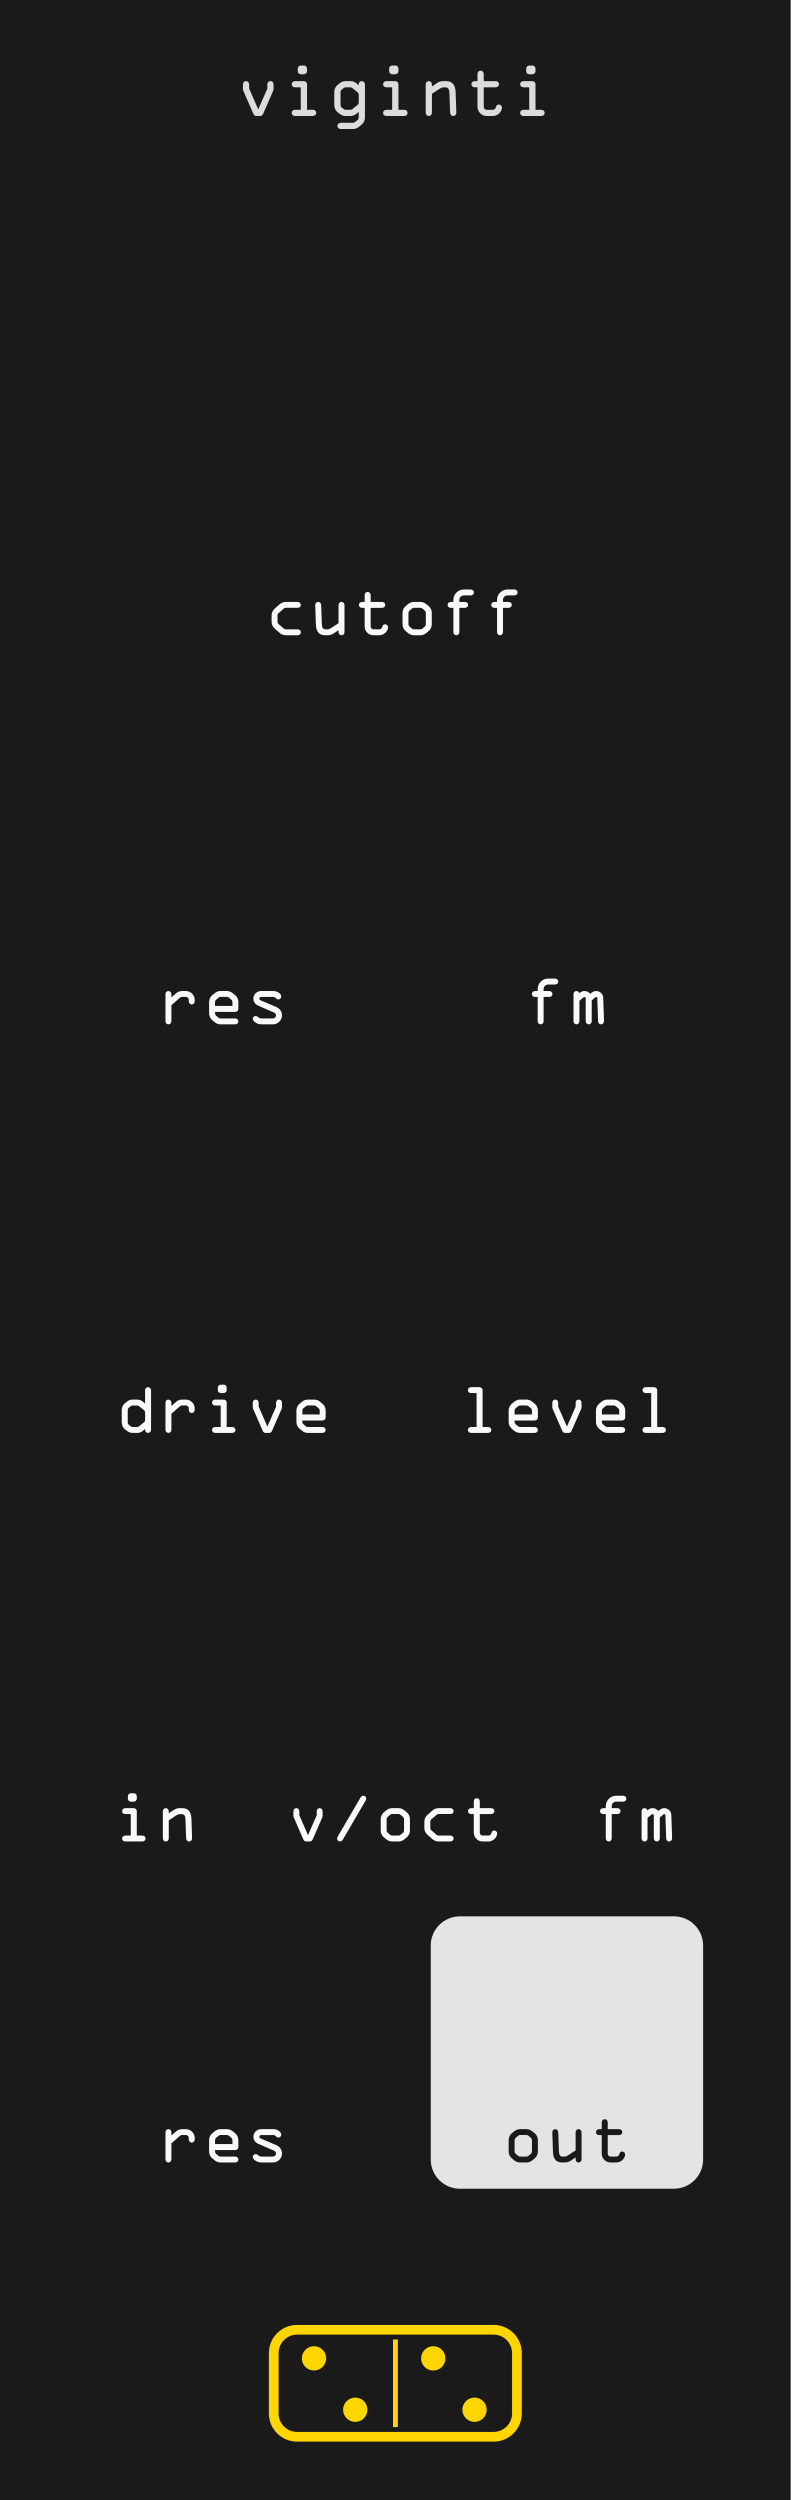
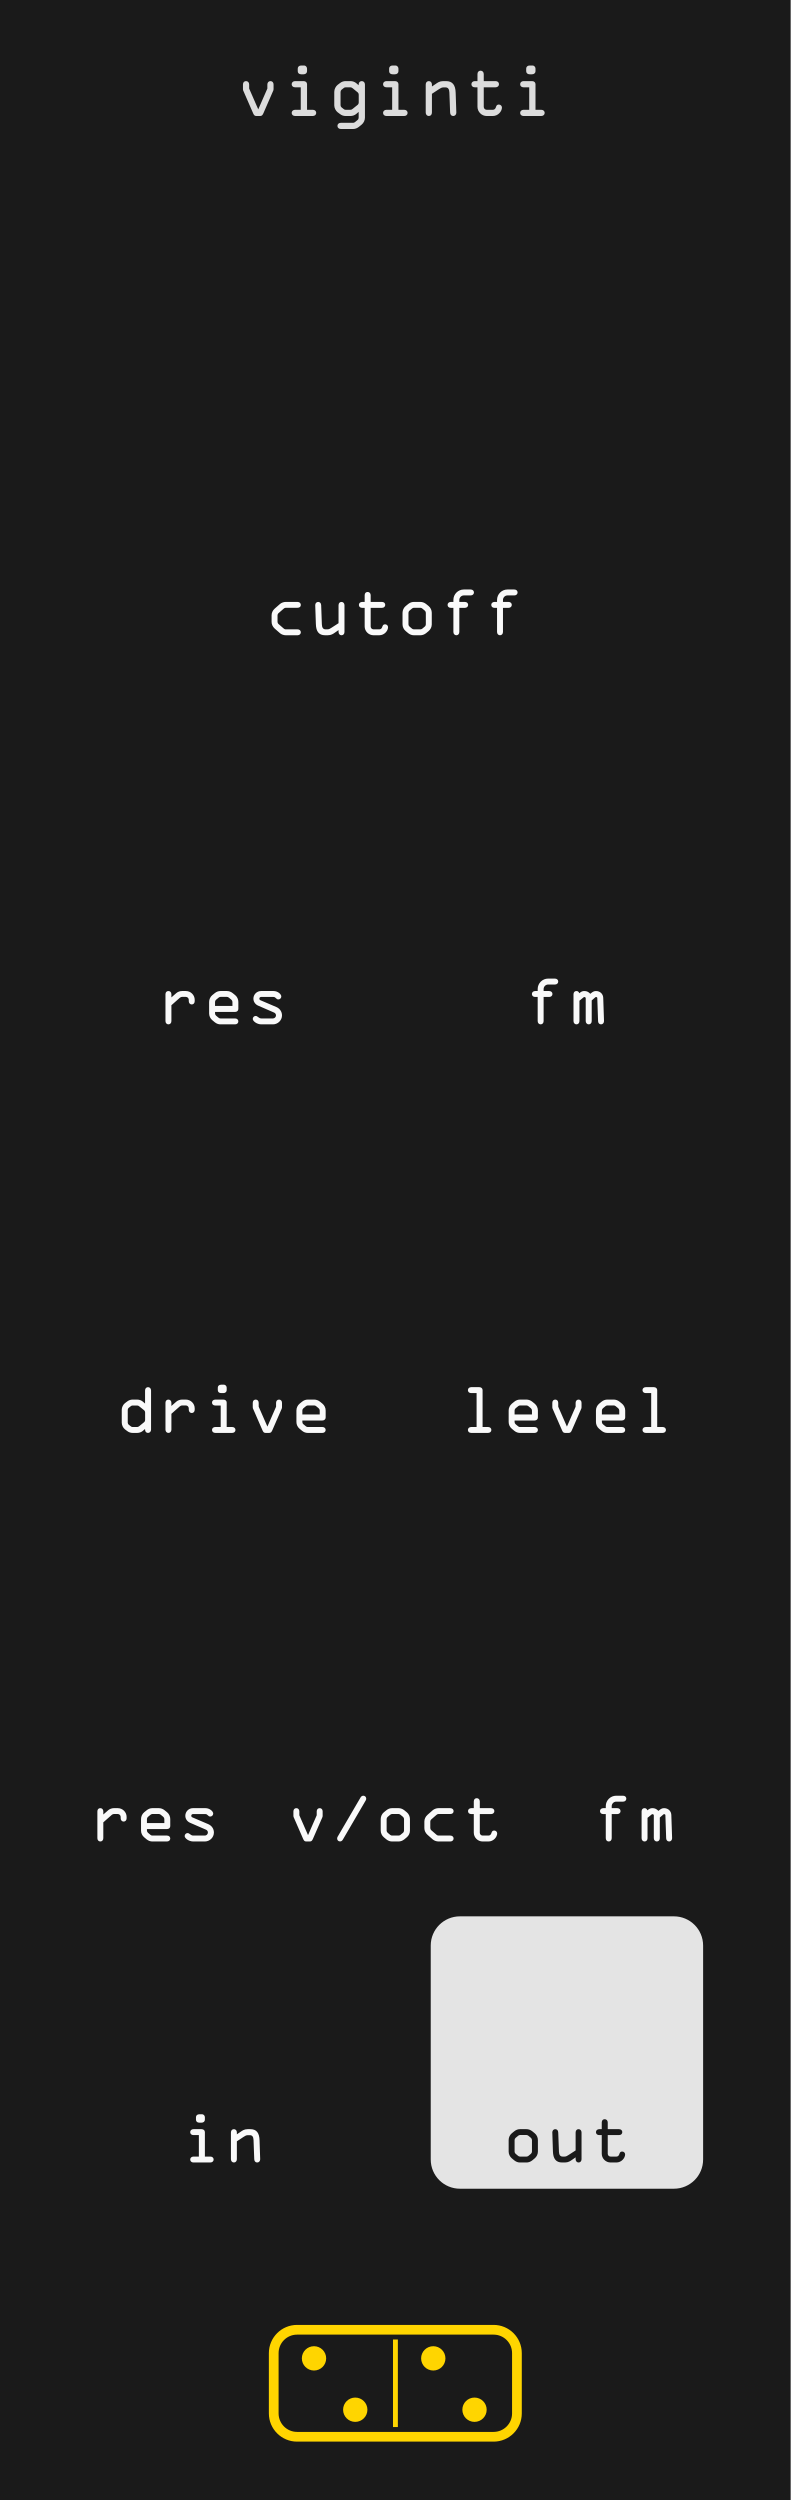
<svg xmlns="http://www.w3.org/2000/svg" width="40.64mm" height="128.5mm" viewBox="0 0 40.64 128.5">
  <rect width="40.64" height="128.5" fill="#1a1a1a" />
  <path d="M12.807 4.344C12.807 4.237 12.738 4.169 12.647 4.169C12.556 4.169 12.488 4.23 12.488 4.344V4.579C12.488 4.629 12.499 4.651 12.51 4.674L13.012 5.826C13.05 5.909 13.084 5.963 13.175 5.963H13.373C13.46 5.963 13.499 5.909 13.537 5.826L14.038 4.674C14.05 4.651 14.061 4.625 14.061 4.579V4.344C14.061 4.233 13.993 4.169 13.901 4.169C13.81 4.169 13.742 4.237 13.742 4.344V4.553L13.274 5.621L12.807 4.553Z M15.482 3.367C15.372 3.367 15.304 3.435 15.304 3.527V3.66C15.304 3.751 15.368 3.819 15.482 3.819H15.604C15.71 3.819 15.782 3.751 15.782 3.66V3.527C15.782 3.435 15.703 3.367 15.638 3.367ZM15.171 4.169C15.064 4.169 14.992 4.237 14.992 4.328C14.992 4.42 15.057 4.488 15.171 4.488H15.459V5.643H15.171C15.064 5.643 14.992 5.712 14.992 5.803C14.992 5.894 15.06 5.963 15.171 5.963H16.075C16.181 5.963 16.254 5.894 16.254 5.803C16.254 5.712 16.185 5.643 16.075 5.643H15.782V4.328C15.782 4.237 15.714 4.169 15.604 4.169Z M18.439 5.271C18.439 5.317 18.416 5.362 18.393 5.381L18.123 5.598C18.089 5.628 18.055 5.643 18.013 5.643H17.766C17.713 5.643 17.69 5.624 17.656 5.598L17.55 5.514C17.527 5.495 17.504 5.45 17.504 5.408V4.727C17.504 4.682 17.527 4.636 17.55 4.617L17.656 4.534C17.686 4.507 17.717 4.488 17.766 4.488H18.013C18.047 4.488 18.085 4.503 18.123 4.534L18.393 4.754C18.416 4.773 18.439 4.819 18.439 4.864ZM18.435 4.344V4.382L18.317 4.279C18.234 4.207 18.12 4.169 18.013 4.169H17.766C17.656 4.169 17.557 4.203 17.462 4.279L17.352 4.363C17.257 4.439 17.181 4.583 17.181 4.724V5.419C17.181 5.541 17.253 5.693 17.352 5.769L17.462 5.852C17.557 5.928 17.656 5.963 17.766 5.963H18.013C18.12 5.963 18.234 5.925 18.317 5.852L18.435 5.75V6.046C18.435 6.092 18.416 6.137 18.382 6.164L18.245 6.278C18.207 6.308 18.177 6.312 18.142 6.312H17.523C17.413 6.312 17.344 6.381 17.344 6.472C17.344 6.563 17.417 6.631 17.523 6.631H18.146C18.253 6.631 18.355 6.593 18.446 6.521L18.587 6.407C18.693 6.32 18.758 6.183 18.758 6.046V4.344C18.758 4.237 18.686 4.169 18.595 4.169C18.503 4.169 18.435 4.233 18.435 4.344Z M20.179 3.367C20.069 3.367 20.001 3.435 20.001 3.527V3.66C20.001 3.751 20.065 3.819 20.179 3.819H20.301C20.407 3.819 20.48 3.751 20.48 3.66V3.527C20.48 3.435 20.4 3.367 20.335 3.367ZM19.868 4.169C19.761 4.169 19.689 4.237 19.689 4.328C19.689 4.42 19.754 4.488 19.868 4.488H20.157V5.643H19.868C19.761 5.643 19.689 5.712 19.689 5.803C19.689 5.894 19.758 5.963 19.868 5.963H20.772C20.879 5.963 20.951 5.894 20.951 5.803C20.951 5.712 20.882 5.643 20.772 5.643H20.48V4.328C20.48 4.237 20.411 4.169 20.301 4.169Z M22.201 4.347C22.201 4.241 22.133 4.169 22.042 4.169C21.95 4.169 21.882 4.233 21.882 4.347V5.784C21.882 5.89 21.95 5.963 22.042 5.963C22.133 5.963 22.201 5.894 22.201 5.784V4.822L22.57 4.579C22.642 4.534 22.703 4.492 22.794 4.492H22.897C23.03 4.492 23.09 4.579 23.098 4.754L23.136 5.784C23.14 5.898 23.204 5.963 23.296 5.963C23.383 5.963 23.455 5.894 23.455 5.792V5.784L23.421 4.765C23.41 4.37 23.258 4.169 22.927 4.169H22.783C22.596 4.169 22.49 4.249 22.387 4.321L22.201 4.446Z M24.865 3.808C24.865 3.701 24.793 3.633 24.702 3.633C24.611 3.633 24.542 3.694 24.542 3.808V4.169H24.409C24.303 4.169 24.23 4.237 24.23 4.328C24.23 4.42 24.295 4.488 24.409 4.488H24.542V5.488C24.542 5.746 24.755 5.963 25.017 5.963H25.329C25.606 5.963 25.8 5.719 25.8 5.526C25.8 5.45 25.735 5.374 25.644 5.374C25.515 5.374 25.504 5.476 25.481 5.533C25.454 5.605 25.397 5.643 25.333 5.643H25.017C24.93 5.643 24.865 5.575 24.865 5.491V4.488H25.469C25.576 4.488 25.648 4.42 25.648 4.328C25.648 4.237 25.58 4.169 25.469 4.169H24.865Z M27.225 3.367C27.115 3.367 27.046 3.435 27.046 3.527V3.66C27.046 3.751 27.111 3.819 27.225 3.819H27.347C27.453 3.819 27.525 3.751 27.525 3.66V3.527C27.525 3.435 27.446 3.367 27.381 3.367ZM26.913 4.169C26.807 4.169 26.735 4.237 26.735 4.328C26.735 4.42 26.799 4.488 26.913 4.488H27.202V5.643H26.913C26.807 5.643 26.735 5.712 26.735 5.803C26.735 5.894 26.803 5.963 26.913 5.963H27.818C27.924 5.963 27.997 5.894 27.997 5.803C27.997 5.712 27.928 5.643 27.818 5.643H27.525V4.328C27.525 4.237 27.457 4.169 27.347 4.169Z" fill="#dcdcdc" />
  <rect x="22.14" y="98.50" width="14.0" height="14.0" rx="1.5" fill="#e4e4e4" />
  <path d="M14.686 30.939C14.58 30.939 14.464 30.983 14.392 31.044L14.119 31.284C14.014 31.378 13.96 31.502 13.96 31.629V31.963C13.96 32.09 14.014 32.213 14.119 32.308L14.392 32.547C14.464 32.609 14.58 32.652 14.686 32.652H15.292C15.394 32.652 15.463 32.587 15.463 32.5C15.463 32.413 15.397 32.348 15.292 32.348H14.686C14.638 32.348 14.613 32.329 14.58 32.304L14.308 32.068C14.283 32.046 14.265 32.003 14.265 31.963V31.625C14.265 31.585 14.283 31.545 14.308 31.523L14.58 31.287C14.613 31.258 14.646 31.24 14.686 31.24H15.292C15.404 31.24 15.463 31.179 15.463 31.091C15.463 31.004 15.394 30.939 15.292 30.939Z M16.508 31.11C16.504 31.001 16.443 30.939 16.356 30.939C16.272 30.939 16.203 31.004 16.203 31.102V31.11L16.236 32.083C16.247 32.46 16.392 32.652 16.708 32.652H16.846C17.024 32.652 17.125 32.58 17.223 32.511L17.401 32.387V32.482C17.401 32.583 17.467 32.652 17.554 32.652C17.641 32.652 17.706 32.587 17.706 32.482V31.11C17.706 31.008 17.641 30.939 17.554 30.939C17.467 30.939 17.401 31.001 17.401 31.11V32.032L17.049 32.26C16.98 32.304 16.922 32.348 16.835 32.348H16.737C16.61 32.348 16.552 32.264 16.544 32.097Z M19.053 30.594C19.053 30.492 18.984 30.427 18.897 30.427C18.81 30.427 18.744 30.485 18.744 30.594V30.939H18.617C18.516 30.939 18.447 31.004 18.447 31.091C18.447 31.179 18.508 31.244 18.617 31.244H18.744V32.199C18.744 32.446 18.948 32.652 19.198 32.652H19.496C19.761 32.652 19.946 32.42 19.946 32.235C19.946 32.162 19.884 32.09 19.797 32.09C19.674 32.09 19.663 32.188 19.641 32.242C19.616 32.311 19.561 32.348 19.5 32.348H19.198C19.115 32.348 19.053 32.282 19.053 32.202V31.244H19.63C19.732 31.244 19.801 31.179 19.801 31.091C19.801 31.004 19.736 30.939 19.63 30.939H19.053Z M21.271 30.939C21.17 30.939 21.071 30.975 20.984 31.044L20.854 31.15C20.752 31.233 20.69 31.367 20.69 31.498V32.093C20.69 32.224 20.752 32.355 20.854 32.438L20.984 32.547C21.071 32.616 21.17 32.652 21.271 32.652H21.609C21.707 32.652 21.812 32.616 21.899 32.547L22.03 32.438C22.132 32.355 22.193 32.224 22.193 32.093V31.498C22.193 31.367 22.132 31.233 22.03 31.15L21.899 31.044C21.812 30.975 21.707 30.939 21.609 30.939ZM21.275 31.24H21.609C21.641 31.24 21.674 31.255 21.703 31.277L21.834 31.385C21.867 31.411 21.888 31.458 21.888 31.498V32.093C21.888 32.133 21.867 32.181 21.834 32.206L21.703 32.315C21.674 32.337 21.641 32.348 21.609 32.348H21.275C21.242 32.348 21.209 32.337 21.18 32.315L21.05 32.206C21.017 32.181 20.995 32.137 20.995 32.093V31.498C20.995 31.454 21.017 31.411 21.05 31.385L21.18 31.277C21.209 31.255 21.242 31.24 21.275 31.24Z M23.838 30.3C23.551 30.3 23.304 30.536 23.304 30.834V30.939H23.177C23.075 30.939 23.006 31.004 23.006 31.091C23.006 31.179 23.068 31.244 23.177 31.244H23.304V32.482C23.304 32.583 23.37 32.652 23.457 32.652C23.544 32.652 23.609 32.587 23.609 32.482V31.244H23.892C23.994 31.244 24.063 31.179 24.063 31.091C24.063 31.004 23.998 30.939 23.892 30.939H23.609V30.834C23.609 30.714 23.714 30.605 23.838 30.605H24.19C24.292 30.605 24.361 30.54 24.361 30.452C24.361 30.365 24.295 30.3 24.19 30.3Z M26.081 30.3C25.795 30.3 25.548 30.536 25.548 30.834V30.939H25.421C25.319 30.939 25.25 31.004 25.25 31.091C25.25 31.179 25.312 31.244 25.421 31.244H25.548V32.482C25.548 32.583 25.613 32.652 25.7 32.652C25.787 32.652 25.853 32.587 25.853 32.482V31.244H26.136C26.237 31.244 26.306 31.179 26.306 31.091C26.306 31.004 26.241 30.939 26.136 30.939H25.853V30.834C25.853 30.714 25.958 30.605 26.081 30.605H26.434C26.535 30.605 26.604 30.54 26.604 30.452C26.604 30.365 26.539 30.3 26.434 30.3Z" fill="#f9f9f9" />
  <path d="M8.81 51.106C8.81 51.004 8.745 50.939 8.657 50.939C8.57 50.939 8.505 50.997 8.505 51.106V52.482C8.505 52.583 8.57 52.652 8.657 52.652C8.745 52.652 8.81 52.587 8.81 52.482V51.669L9.246 51.284C9.271 51.258 9.325 51.24 9.354 51.24H9.554C9.634 51.24 9.703 51.309 9.703 51.389V51.458C9.703 51.56 9.768 51.629 9.855 51.629C9.943 51.629 10.008 51.563 10.008 51.458V51.389C10.008 51.146 9.805 50.939 9.554 50.939H9.354C9.253 50.939 9.14 50.979 9.064 51.044L8.81 51.266Z M11.329 50.939C11.228 50.939 11.13 50.975 11.043 51.044L10.912 51.15C10.81 51.233 10.749 51.367 10.749 51.498V52.093C10.749 52.224 10.81 52.355 10.912 52.438L11.043 52.547C11.13 52.616 11.228 52.652 11.329 52.652H12.081C12.183 52.652 12.251 52.587 12.251 52.5C12.251 52.413 12.186 52.348 12.081 52.348H11.333C11.304 52.348 11.275 52.344 11.239 52.315L11.108 52.206C11.075 52.181 11.053 52.137 11.053 52.093V52.014H12.081C12.183 52.014 12.251 51.948 12.251 51.861V51.498C12.251 51.367 12.19 51.233 12.088 51.15L11.957 51.044C11.87 50.975 11.765 50.939 11.667 50.939ZM11.333 51.24H11.667C11.7 51.24 11.732 51.255 11.761 51.277L11.892 51.385C11.925 51.411 11.947 51.458 11.947 51.498V51.705H11.053V51.498C11.053 51.454 11.075 51.411 11.108 51.385L11.239 51.277C11.268 51.255 11.3 51.24 11.333 51.24Z M13.417 50.939C13.199 50.939 13.025 51.117 13.025 51.331C13.025 51.487 13.119 51.625 13.268 51.69L14.088 52.046C14.15 52.072 14.186 52.13 14.186 52.191C14.186 52.279 14.11 52.348 14.03 52.348H13.431C13.297 52.348 13.246 52.22 13.141 52.22C13.057 52.22 12.992 52.293 12.992 52.373C12.992 52.489 13.206 52.652 13.431 52.652H14.03C14.277 52.652 14.495 52.449 14.495 52.191C14.495 52.003 14.383 51.839 14.208 51.763L13.384 51.411C13.348 51.396 13.33 51.36 13.33 51.338C13.33 51.277 13.37 51.244 13.417 51.244H14.059C14.179 51.244 14.19 51.371 14.306 51.371C14.386 51.371 14.459 51.306 14.459 51.218C14.459 51.102 14.277 50.939 14.063 50.939Z" fill="#f9f9f9" />
  <path d="M28.171 50.3C27.884 50.3 27.637 50.536 27.637 50.834V50.939H27.51C27.408 50.939 27.339 51.004 27.339 51.091C27.339 51.179 27.401 51.244 27.51 51.244H27.637V52.482C27.637 52.583 27.702 52.652 27.79 52.652C27.877 52.652 27.942 52.587 27.942 52.482V51.244H28.225C28.327 51.244 28.396 51.179 28.396 51.091C28.396 51.004 28.33 50.939 28.225 50.939H27.942V50.834C27.942 50.714 28.047 50.605 28.171 50.605H28.523C28.624 50.605 28.693 50.54 28.693 50.452C28.693 50.365 28.628 50.3 28.523 50.3Z M31.006 51.287C30.999 51.091 30.846 50.939 30.632 50.939C30.527 50.939 30.458 50.986 30.378 51.051L30.342 51.081C30.251 50.983 30.157 50.939 30.04 50.939C29.957 50.939 29.891 50.961 29.826 51.012L29.775 51.051C29.746 50.975 29.699 50.939 29.63 50.939C29.543 50.939 29.478 50.997 29.478 51.106V52.482C29.478 52.583 29.543 52.652 29.63 52.652C29.717 52.652 29.783 52.587 29.783 52.482V51.436L29.997 51.262C30.011 51.248 30.029 51.248 30.04 51.248C30.077 51.248 30.106 51.277 30.106 51.309V52.482C30.106 52.583 30.175 52.652 30.262 52.652C30.349 52.652 30.414 52.587 30.414 52.482V51.422L30.603 51.258C30.614 51.248 30.632 51.248 30.643 51.248C30.676 51.248 30.701 51.269 30.701 51.302L30.741 52.489C30.745 52.591 30.81 52.652 30.897 52.652C30.977 52.652 31.046 52.583 31.046 52.485V52.478Z" fill="#f9f9f9" />
  <path d="M7.764 71.471C7.764 71.365 7.695 71.3 7.608 71.3C7.521 71.3 7.456 71.369 7.456 71.471V72.142L7.343 72.044C7.263 71.975 7.154 71.939 7.053 71.939H6.817C6.712 71.939 6.617 71.972 6.526 72.044L6.421 72.124C6.327 72.197 6.258 72.342 6.258 72.458V73.119C6.258 73.253 6.323 73.391 6.421 73.467L6.526 73.547C6.617 73.62 6.715 73.652 6.817 73.652H7.053C7.154 73.652 7.263 73.616 7.343 73.547L7.456 73.449V73.482C7.456 73.591 7.521 73.652 7.608 73.652C7.695 73.652 7.764 73.583 7.764 73.482ZM6.817 72.244H7.053C7.093 72.244 7.125 72.258 7.158 72.287L7.416 72.494C7.438 72.513 7.459 72.556 7.459 72.6V72.988C7.459 73.032 7.438 73.075 7.416 73.093L7.158 73.304C7.122 73.333 7.089 73.348 7.053 73.348H6.817C6.766 73.348 6.741 73.326 6.712 73.304L6.61 73.224C6.588 73.206 6.566 73.162 6.566 73.119V72.469C6.566 72.425 6.588 72.385 6.61 72.367L6.712 72.287C6.741 72.266 6.766 72.244 6.817 72.244Z M8.81 72.106C8.81 72.004 8.745 71.939 8.657 71.939C8.57 71.939 8.505 71.997 8.505 72.106V73.482C8.505 73.583 8.57 73.652 8.657 73.652C8.745 73.652 8.81 73.587 8.81 73.482V72.669L9.246 72.284C9.271 72.258 9.325 72.24 9.354 72.24H9.554C9.634 72.24 9.703 72.309 9.703 72.389V72.458C9.703 72.56 9.768 72.629 9.855 72.629C9.943 72.629 10.008 72.563 10.008 72.458V72.389C10.008 72.146 9.805 71.939 9.554 71.939H9.354C9.253 71.939 9.14 71.979 9.064 72.044L8.81 72.266Z M11.366 71.173C11.26 71.173 11.195 71.238 11.195 71.325V71.452C11.195 71.54 11.257 71.605 11.366 71.605H11.482C11.583 71.605 11.652 71.54 11.652 71.452V71.325C11.652 71.238 11.576 71.173 11.515 71.173ZM11.068 71.939C10.966 71.939 10.897 72.004 10.897 72.091C10.897 72.179 10.959 72.244 11.068 72.244H11.344V73.348H11.068C10.966 73.348 10.897 73.413 10.897 73.5C10.897 73.587 10.963 73.652 11.068 73.652H11.932C12.034 73.652 12.103 73.587 12.103 73.5C12.103 73.413 12.037 73.348 11.932 73.348H11.652V72.091C11.652 72.004 11.587 71.939 11.482 71.939Z M13.297 72.106C13.297 72.004 13.232 71.939 13.145 71.939C13.057 71.939 12.992 71.997 12.992 72.106V72.331C12.992 72.378 13.003 72.4 13.014 72.422L13.493 73.522C13.529 73.602 13.562 73.652 13.649 73.652H13.838C13.921 73.652 13.958 73.602 13.994 73.522L14.473 72.422C14.484 72.4 14.495 72.375 14.495 72.331V72.106C14.495 72.001 14.43 71.939 14.343 71.939C14.255 71.939 14.19 72.004 14.19 72.106V72.306L13.744 73.326L13.297 72.306Z M15.817 71.939C15.715 71.939 15.617 71.975 15.53 72.044L15.399 72.15C15.297 72.233 15.236 72.367 15.236 72.498V73.093C15.236 73.224 15.297 73.355 15.399 73.438L15.53 73.547C15.617 73.616 15.715 73.652 15.817 73.652H16.568C16.67 73.652 16.739 73.587 16.739 73.5C16.739 73.413 16.673 73.348 16.568 73.348H15.82C15.791 73.348 15.762 73.344 15.726 73.315L15.595 73.206C15.562 73.181 15.541 73.137 15.541 73.093V73.014H16.568C16.67 73.014 16.739 72.948 16.739 72.861V72.498C16.739 72.367 16.677 72.233 16.575 72.15L16.445 72.044C16.357 71.975 16.252 71.939 16.154 71.939ZM15.82 72.24H16.154C16.187 72.24 16.219 72.255 16.249 72.277L16.379 72.385C16.412 72.411 16.434 72.458 16.434 72.498V72.705H15.541V72.498C15.541 72.454 15.562 72.411 15.595 72.385L15.726 72.277C15.755 72.255 15.787 72.24 15.82 72.24Z" fill="#f9f9f9" />
  <path d="M24.221 71.3C24.119 71.3 24.05 71.365 24.05 71.452C24.05 71.54 24.112 71.605 24.221 71.605H24.497V73.348H24.221C24.119 73.348 24.05 73.413 24.05 73.5C24.05 73.587 24.116 73.652 24.221 73.652H25.085C25.187 73.652 25.256 73.587 25.256 73.5C25.256 73.413 25.19 73.348 25.085 73.348H24.805V71.452C24.805 71.365 24.74 71.3 24.635 71.3Z M26.726 71.939C26.624 71.939 26.526 71.975 26.439 72.044L26.308 72.15C26.207 72.233 26.145 72.367 26.145 72.498V73.093C26.145 73.224 26.207 73.355 26.308 73.438L26.439 73.547C26.526 73.616 26.624 73.652 26.726 73.652H27.477C27.579 73.652 27.648 73.587 27.648 73.5C27.648 73.413 27.583 73.348 27.477 73.348H26.729C26.7 73.348 26.671 73.344 26.635 73.315L26.504 73.206C26.472 73.181 26.45 73.137 26.45 73.093V73.014H27.477C27.579 73.014 27.648 72.948 27.648 72.861V72.498C27.648 72.367 27.586 72.233 27.485 72.15L27.354 72.044C27.267 71.975 27.161 71.939 27.063 71.939ZM26.729 72.24H27.063C27.096 72.24 27.129 72.255 27.158 72.277L27.289 72.385C27.321 72.411 27.343 72.458 27.343 72.498V72.705H26.45V72.498C26.45 72.454 26.472 72.411 26.504 72.385L26.635 72.277C26.664 72.255 26.697 72.24 26.729 72.24Z M28.693 72.106C28.693 72.004 28.628 71.939 28.541 71.939C28.454 71.939 28.389 71.997 28.389 72.106V72.331C28.389 72.378 28.399 72.4 28.41 72.422L28.89 73.522C28.926 73.602 28.958 73.652 29.046 73.652H29.234C29.318 73.652 29.354 73.602 29.39 73.522L29.87 72.422C29.881 72.4 29.891 72.375 29.891 72.331V72.106C29.891 72.001 29.826 71.939 29.739 71.939C29.652 71.939 29.587 72.004 29.587 72.106V72.306L29.14 73.326L28.693 72.306Z M31.213 71.939C31.111 71.939 31.013 71.975 30.926 72.044L30.795 72.15C30.694 72.233 30.632 72.367 30.632 72.498V73.093C30.632 73.224 30.694 73.355 30.795 73.438L30.926 73.547C31.013 73.616 31.111 73.652 31.213 73.652H31.964C32.066 73.652 32.135 73.587 32.135 73.5C32.135 73.413 32.07 73.348 31.964 73.348H31.217C31.188 73.348 31.158 73.344 31.122 73.315L30.991 73.206C30.959 73.181 30.937 73.137 30.937 73.093V73.014H31.964C32.066 73.014 32.135 72.948 32.135 72.861V72.498C32.135 72.367 32.073 72.233 31.972 72.15L31.841 72.044C31.754 71.975 31.649 71.939 31.551 71.939ZM31.217 72.24H31.551C31.583 72.24 31.616 72.255 31.645 72.277L31.776 72.385C31.808 72.411 31.83 72.458 31.83 72.498V72.705H30.937V72.498C30.937 72.454 30.959 72.411 30.991 72.385L31.122 72.277C31.151 72.255 31.184 72.24 31.217 72.24Z M33.195 71.3C33.093 71.3 33.024 71.365 33.024 71.452C33.024 71.54 33.086 71.605 33.195 71.605H33.471V73.348H33.195C33.093 73.348 33.024 73.413 33.024 73.5C33.024 73.587 33.09 73.652 33.195 73.652H34.059C34.161 73.652 34.23 73.587 34.23 73.5C34.23 73.413 34.164 73.348 34.059 73.348H33.78V71.452C33.78 71.365 33.714 71.3 33.609 71.3Z" fill="#f9f9f9" />
-   <path d="M6.744 92.173C6.639 92.173 6.573 92.238 6.573 92.325V92.452C6.573 92.54 6.635 92.605 6.744 92.605H6.86C6.962 92.605 7.031 92.54 7.031 92.452V92.325C7.031 92.238 6.954 92.173 6.893 92.173ZM6.446 92.939C6.345 92.939 6.276 93.004 6.276 93.091C6.276 93.179 6.337 93.244 6.446 93.244H6.722V94.348H6.446C6.345 94.348 6.276 94.413 6.276 94.5C6.276 94.587 6.341 94.652 6.446 94.652H7.31C7.412 94.652 7.481 94.587 7.481 94.5C7.481 94.413 7.416 94.348 7.31 94.348H7.031V93.091C7.031 93.004 6.965 92.939 6.86 92.939Z M8.675 93.11C8.675 93.008 8.61 92.939 8.523 92.939C8.436 92.939 8.37 93.001 8.37 93.11V94.482C8.37 94.583 8.436 94.652 8.523 94.652C8.61 94.652 8.675 94.587 8.675 94.482V93.563L9.027 93.331C9.096 93.287 9.154 93.248 9.242 93.248H9.34C9.467 93.248 9.525 93.331 9.532 93.498L9.568 94.482C9.572 94.591 9.634 94.652 9.721 94.652C9.804 94.652 9.873 94.587 9.873 94.489V94.482L9.841 93.509C9.83 93.131 9.684 92.939 9.369 92.939H9.231C9.053 92.939 8.951 93.015 8.853 93.084L8.675 93.204Z" fill="#f9f9f9" />
+   <path d="M10.244 108.673C10.139 108.673 10.073 108.738 10.073 108.825V108.952C10.073 109.04 10.135 109.105 10.244 109.105H10.36C10.462 109.105 10.531 109.04 10.531 108.952V108.825C10.531 108.738 10.454 108.673 10.393 108.673ZM9.946 109.439C9.845 109.439 9.776 109.504 9.776 109.591C9.776 109.679 9.837 109.744 9.946 109.744H10.222V110.848H9.946C9.845 110.848 9.776 110.913 9.776 111.0C9.776 111.087 9.841 111.152 9.946 111.152H10.81C10.912 111.152 10.981 111.087 10.981 111.0C10.981 110.913 10.916 110.848 10.81 110.848H10.531V109.591C10.531 109.504 10.465 109.439 10.36 109.439Z M12.175 109.61C12.175 109.508 12.11 109.439 12.023 109.439C11.936 109.439 11.87 109.501 11.87 109.61V110.982C11.87 111.083 11.936 111.152 12.023 111.152C12.11 111.152 12.175 111.087 12.175 110.982V110.063L12.527 109.831C12.596 109.787 12.654 109.748 12.742 109.748H12.84C12.967 109.748 13.025 109.831 13.032 109.998L13.068 110.982C13.072 111.091 13.134 111.152 13.221 111.152C13.304 111.152 13.373 111.087 13.373 110.989V110.982L13.341 110.009C13.33 109.631 13.184 109.439 12.869 109.439H12.731C12.553 109.439 12.451 109.515 12.353 109.584L12.175 109.704Z" fill="#f9f9f9" />
  <path d="M15.386 93.106C15.386 93.004 15.321 92.939 15.234 92.939C15.147 92.939 15.081 92.997 15.081 93.106V93.331C15.081 93.378 15.092 93.4 15.103 93.422L15.582 94.522C15.619 94.602 15.651 94.652 15.738 94.652H15.927C16.011 94.652 16.047 94.602 16.083 94.522L16.563 93.422C16.573 93.4 16.584 93.375 16.584 93.331V93.106C16.584 93.001 16.519 92.939 16.432 92.939C16.345 92.939 16.279 93.004 16.279 93.106V93.306L15.833 94.326L15.386 93.306Z M18.799 92.54C18.817 92.511 18.824 92.478 18.824 92.452C18.824 92.358 18.752 92.3 18.675 92.3C18.617 92.3 18.57 92.329 18.534 92.387L17.354 94.409C17.336 94.438 17.329 94.471 17.329 94.5C17.329 94.587 17.39 94.649 17.477 94.649C17.539 94.649 17.583 94.62 17.619 94.562Z M20.149 92.939C20.048 92.939 19.95 92.975 19.863 93.044L19.732 93.15C19.63 93.233 19.569 93.367 19.569 93.498V94.093C19.569 94.224 19.63 94.355 19.732 94.438L19.863 94.547C19.95 94.616 20.048 94.652 20.149 94.652H20.487C20.585 94.652 20.69 94.616 20.777 94.547L20.908 94.438C21.01 94.355 21.071 94.224 21.071 94.093V93.498C21.071 93.367 21.01 93.233 20.908 93.15L20.777 93.044C20.69 92.975 20.585 92.939 20.487 92.939ZM20.153 93.24H20.487C20.52 93.24 20.552 93.255 20.581 93.277L20.712 93.385C20.745 93.411 20.767 93.458 20.767 93.498V94.093C20.767 94.133 20.745 94.181 20.712 94.206L20.581 94.315C20.552 94.337 20.52 94.348 20.487 94.348H20.153C20.12 94.348 20.088 94.337 20.059 94.315L19.928 94.206C19.895 94.181 19.873 94.137 19.873 94.093V93.498C19.873 93.454 19.895 93.411 19.928 93.385L20.059 93.277C20.088 93.255 20.12 93.24 20.153 93.24Z M22.538 92.939C22.433 92.939 22.317 92.983 22.244 93.044L21.972 93.284C21.867 93.378 21.812 93.502 21.812 93.629V93.963C21.812 94.09 21.867 94.213 21.972 94.308L22.244 94.547C22.317 94.609 22.433 94.652 22.538 94.652H23.144C23.246 94.652 23.315 94.587 23.315 94.5C23.315 94.413 23.25 94.348 23.144 94.348H22.538C22.491 94.348 22.466 94.329 22.433 94.304L22.161 94.068C22.135 94.046 22.117 94.003 22.117 93.963V93.625C22.117 93.585 22.135 93.545 22.161 93.523L22.433 93.287C22.466 93.258 22.498 93.24 22.538 93.24H23.144C23.257 93.24 23.315 93.179 23.315 93.091C23.315 93.004 23.246 92.939 23.144 92.939Z M24.662 92.594C24.662 92.492 24.593 92.427 24.506 92.427C24.419 92.427 24.353 92.485 24.353 92.594V92.939H24.226C24.125 92.939 24.056 93.004 24.056 93.091C24.056 93.179 24.117 93.244 24.226 93.244H24.353V94.199C24.353 94.446 24.557 94.652 24.807 94.652H25.105C25.37 94.652 25.555 94.42 25.555 94.235C25.555 94.162 25.493 94.09 25.406 94.09C25.283 94.09 25.272 94.188 25.25 94.242C25.225 94.311 25.17 94.348 25.108 94.348H24.807C24.724 94.348 24.662 94.282 24.662 94.202V93.244H25.239C25.341 93.244 25.41 93.179 25.41 93.091C25.41 93.004 25.344 92.939 25.239 92.939H24.662Z" fill="#f9f9f9" />
  <path d="M31.671 92.3C31.384 92.3 31.137 92.536 31.137 92.834V92.939H31.01C30.908 92.939 30.839 93.004 30.839 93.091C30.839 93.179 30.901 93.244 31.01 93.244H31.137V94.482C31.137 94.583 31.202 94.652 31.29 94.652C31.377 94.652 31.442 94.587 31.442 94.482V93.244H31.725C31.827 93.244 31.896 93.179 31.896 93.091C31.896 93.004 31.83 92.939 31.725 92.939H31.442V92.834C31.442 92.714 31.547 92.605 31.671 92.605H32.023C32.124 92.605 32.193 92.54 32.193 92.452C32.193 92.365 32.128 92.3 32.023 92.3Z M34.506 93.287C34.499 93.091 34.346 92.939 34.132 92.939C34.027 92.939 33.958 92.986 33.878 93.051L33.842 93.081C33.751 92.983 33.657 92.939 33.54 92.939C33.457 92.939 33.391 92.961 33.326 93.012L33.275 93.051C33.246 92.975 33.199 92.939 33.13 92.939C33.043 92.939 32.978 92.997 32.978 93.106V94.482C32.978 94.583 33.043 94.652 33.13 94.652C33.217 94.652 33.283 94.587 33.283 94.482V93.436L33.497 93.262C33.511 93.248 33.529 93.248 33.54 93.248C33.577 93.248 33.606 93.277 33.606 93.309V94.482C33.606 94.583 33.675 94.652 33.762 94.652C33.849 94.652 33.914 94.587 33.914 94.482V93.422L34.103 93.258C34.114 93.248 34.132 93.248 34.143 93.248C34.176 93.248 34.201 93.269 34.201 93.302L34.241 94.489C34.245 94.591 34.31 94.652 34.397 94.652C34.477 94.652 34.546 94.583 34.546 94.485V94.478Z" fill="#f9f9f9" />
-   <path d="M8.81 109.606C8.81 109.504 8.745 109.439 8.657 109.439C8.57 109.439 8.505 109.497 8.505 109.606V110.982C8.505 111.083 8.57 111.152 8.657 111.152C8.745 111.152 8.81 111.087 8.81 110.982V110.169L9.246 109.784C9.271 109.758 9.325 109.74 9.354 109.74H9.554C9.634 109.74 9.703 109.809 9.703 109.889V109.958C9.703 110.06 9.768 110.129 9.855 110.129C9.943 110.129 10.008 110.063 10.008 109.958V109.889C10.008 109.646 9.805 109.439 9.554 109.439H9.354C9.253 109.439 9.14 109.479 9.064 109.544L8.81 109.766Z M11.329 109.439C11.228 109.439 11.13 109.475 11.043 109.544L10.912 109.65C10.81 109.733 10.749 109.867 10.749 109.998V110.593C10.749 110.724 10.81 110.855 10.912 110.938L11.043 111.047C11.13 111.116 11.228 111.152 11.329 111.152H12.081C12.183 111.152 12.251 111.087 12.251 111.0C12.251 110.913 12.186 110.848 12.081 110.848H11.333C11.304 110.848 11.275 110.844 11.239 110.815L11.108 110.706C11.075 110.681 11.053 110.637 11.053 110.593V110.514H12.081C12.183 110.514 12.251 110.448 12.251 110.361V109.998C12.251 109.867 12.19 109.733 12.088 109.65L11.957 109.544C11.87 109.475 11.765 109.439 11.667 109.439ZM11.333 109.74H11.667C11.7 109.74 11.732 109.755 11.761 109.777L11.892 109.885C11.925 109.911 11.947 109.958 11.947 109.998V110.205H11.053V109.998C11.053 109.954 11.075 109.911 11.108 109.885L11.239 109.777C11.268 109.755 11.3 109.74 11.333 109.74Z M13.417 109.439C13.199 109.439 13.025 109.617 13.025 109.831C13.025 109.987 13.119 110.125 13.268 110.19L14.088 110.546C14.15 110.572 14.186 110.63 14.186 110.691C14.186 110.779 14.11 110.848 14.03 110.848H13.431C13.297 110.848 13.246 110.72 13.141 110.72C13.057 110.72 12.992 110.793 12.992 110.873C12.992 110.989 13.206 111.152 13.431 111.152H14.03C14.277 111.152 14.495 110.949 14.495 110.691C14.495 110.503 14.383 110.339 14.208 110.263L13.384 109.911C13.348 109.896 13.33 109.86 13.33 109.838C13.33 109.777 13.37 109.744 13.417 109.744H14.059C14.179 109.744 14.19 109.871 14.306 109.871C14.386 109.871 14.459 109.806 14.459 109.718C14.459 109.602 14.277 109.439 14.063 109.439Z" fill="#f9f9f9" />
+   <path d="M5.31 93.106C5.31 93.004 5.245 92.939 5.157 92.939C5.07 92.939 5.005 92.997 5.005 93.106V94.482C5.005 94.583 5.07 94.652 5.157 94.652C5.245 94.652 5.31 94.587 5.31 94.482V93.669L5.746 93.284C5.771 93.258 5.825 93.24 5.854 93.24H6.054C6.134 93.24 6.203 93.309 6.203 93.389V93.458C6.203 93.56 6.268 93.629 6.355 93.629C6.443 93.629 6.508 93.563 6.508 93.458V93.389C6.508 93.146 6.305 92.939 6.054 92.939H5.854C5.753 92.939 5.64 92.979 5.564 93.044L5.31 93.266Z M7.829 92.939C7.728 92.939 7.63 92.975 7.543 93.044L7.412 93.15C7.31 93.233 7.249 93.367 7.249 93.498V94.093C7.249 94.224 7.31 94.355 7.412 94.438L7.543 94.547C7.63 94.616 7.728 94.652 7.829 94.652H8.581C8.683 94.652 8.751 94.587 8.751 94.5C8.751 94.413 8.686 94.348 8.581 94.348H7.833C7.804 94.348 7.775 94.344 7.739 94.315L7.608 94.206C7.575 94.181 7.553 94.137 7.553 94.093V94.014H8.581C8.683 94.014 8.751 93.948 8.751 93.861V93.498C8.751 93.367 8.69 93.233 8.588 93.15L8.457 93.044C8.37 92.975 8.265 92.939 8.167 92.939ZM7.833 93.24H8.167C8.2 93.24 8.232 93.255 8.261 93.277L8.392 93.385C8.425 93.411 8.447 93.458 8.447 93.498V93.705H7.553V93.498C7.553 93.454 7.575 93.411 7.608 93.385L7.739 93.277C7.768 93.255 7.8 93.24 7.833 93.24Z M9.917 92.939C9.699 92.939 9.525 93.117 9.525 93.331C9.525 93.487 9.619 93.625 9.768 93.69L10.588 94.046C10.65 94.072 10.686 94.13 10.686 94.191C10.686 94.279 10.61 94.348 10.53 94.348H9.931C9.797 94.348 9.746 94.22 9.641 94.22C9.557 94.22 9.492 94.293 9.492 94.373C9.492 94.489 9.706 94.652 9.931 94.652H10.53C10.777 94.652 10.995 94.449 10.995 94.191C10.995 94.003 10.883 93.839 10.708 93.763L9.884 93.411C9.848 93.396 9.83 93.36 9.83 93.338C9.83 93.277 9.87 93.244 9.917 93.244H10.559C10.679 93.244 10.69 93.371 10.806 93.371C10.886 93.371 10.959 93.306 10.959 93.218C10.959 93.102 10.777 92.939 10.563 92.939Z" fill="#f9f9f9" />
  <path d="M26.726 109.439C26.624 109.439 26.526 109.475 26.439 109.544L26.308 109.65C26.207 109.733 26.145 109.867 26.145 109.998V110.593C26.145 110.724 26.207 110.855 26.308 110.938L26.439 111.047C26.526 111.116 26.624 111.152 26.726 111.152H27.063C27.161 111.152 27.267 111.116 27.354 111.047L27.485 110.938C27.586 110.855 27.648 110.724 27.648 110.593V109.998C27.648 109.867 27.586 109.733 27.485 109.65L27.354 109.544C27.267 109.475 27.161 109.439 27.063 109.439ZM26.729 109.74H27.063C27.096 109.74 27.129 109.755 27.158 109.777L27.289 109.885C27.321 109.911 27.343 109.958 27.343 109.998V110.593C27.343 110.633 27.321 110.681 27.289 110.706L27.158 110.815C27.129 110.837 27.096 110.848 27.063 110.848H26.729C26.697 110.848 26.664 110.837 26.635 110.815L26.504 110.706C26.472 110.681 26.45 110.637 26.45 110.593V109.998C26.45 109.954 26.472 109.911 26.504 109.885L26.635 109.777C26.664 109.755 26.697 109.74 26.729 109.74Z M28.693 109.61C28.69 109.501 28.628 109.439 28.541 109.439C28.457 109.439 28.389 109.504 28.389 109.602V109.61L28.421 110.583C28.432 110.96 28.577 111.152 28.893 111.152H29.031C29.209 111.152 29.311 111.08 29.409 111.011L29.587 110.887V110.982C29.587 111.083 29.652 111.152 29.739 111.152C29.826 111.152 29.891 111.087 29.891 110.982V109.61C29.891 109.508 29.826 109.439 29.739 109.439C29.652 109.439 29.587 109.501 29.587 109.61V110.532L29.234 110.76C29.165 110.804 29.107 110.848 29.02 110.848H28.922C28.795 110.848 28.737 110.764 28.73 110.597Z M31.238 109.094C31.238 108.992 31.169 108.927 31.082 108.927C30.995 108.927 30.93 108.985 30.93 109.094V109.439H30.803C30.701 109.439 30.632 109.504 30.632 109.591C30.632 109.679 30.694 109.744 30.803 109.744H30.93V110.699C30.93 110.946 31.133 111.152 31.384 111.152H31.681C31.946 111.152 32.131 110.92 32.131 110.735C32.131 110.662 32.07 110.59 31.983 110.59C31.859 110.59 31.848 110.688 31.826 110.742C31.801 110.811 31.747 110.848 31.685 110.848H31.384C31.3 110.848 31.238 110.782 31.238 110.702V109.744H31.816C31.917 109.744 31.986 109.679 31.986 109.591C31.986 109.504 31.921 109.439 31.816 109.439H31.238Z" fill="#1a1a1a" />
  <rect x="14.07" y="119.75" width="12.5" height="5.5" rx="1.2" fill="none" stroke="#ffd500" stroke-width="0.5" />
  <rect x="20.20" y="120.25" width="0.25" height="4.5" fill="#ffd500" />
  <circle cx="18.26" cy="123.86" r="0.625" fill="#ffd500" />
  <circle cx="16.14" cy="121.22" r="0.625" fill="#ffd500" />
  <circle cx="24.39" cy="123.86" r="0.625" fill="#ffd500" />
  <circle cx="22.27" cy="121.22" r="0.625" fill="#ffd500" />
</svg>
